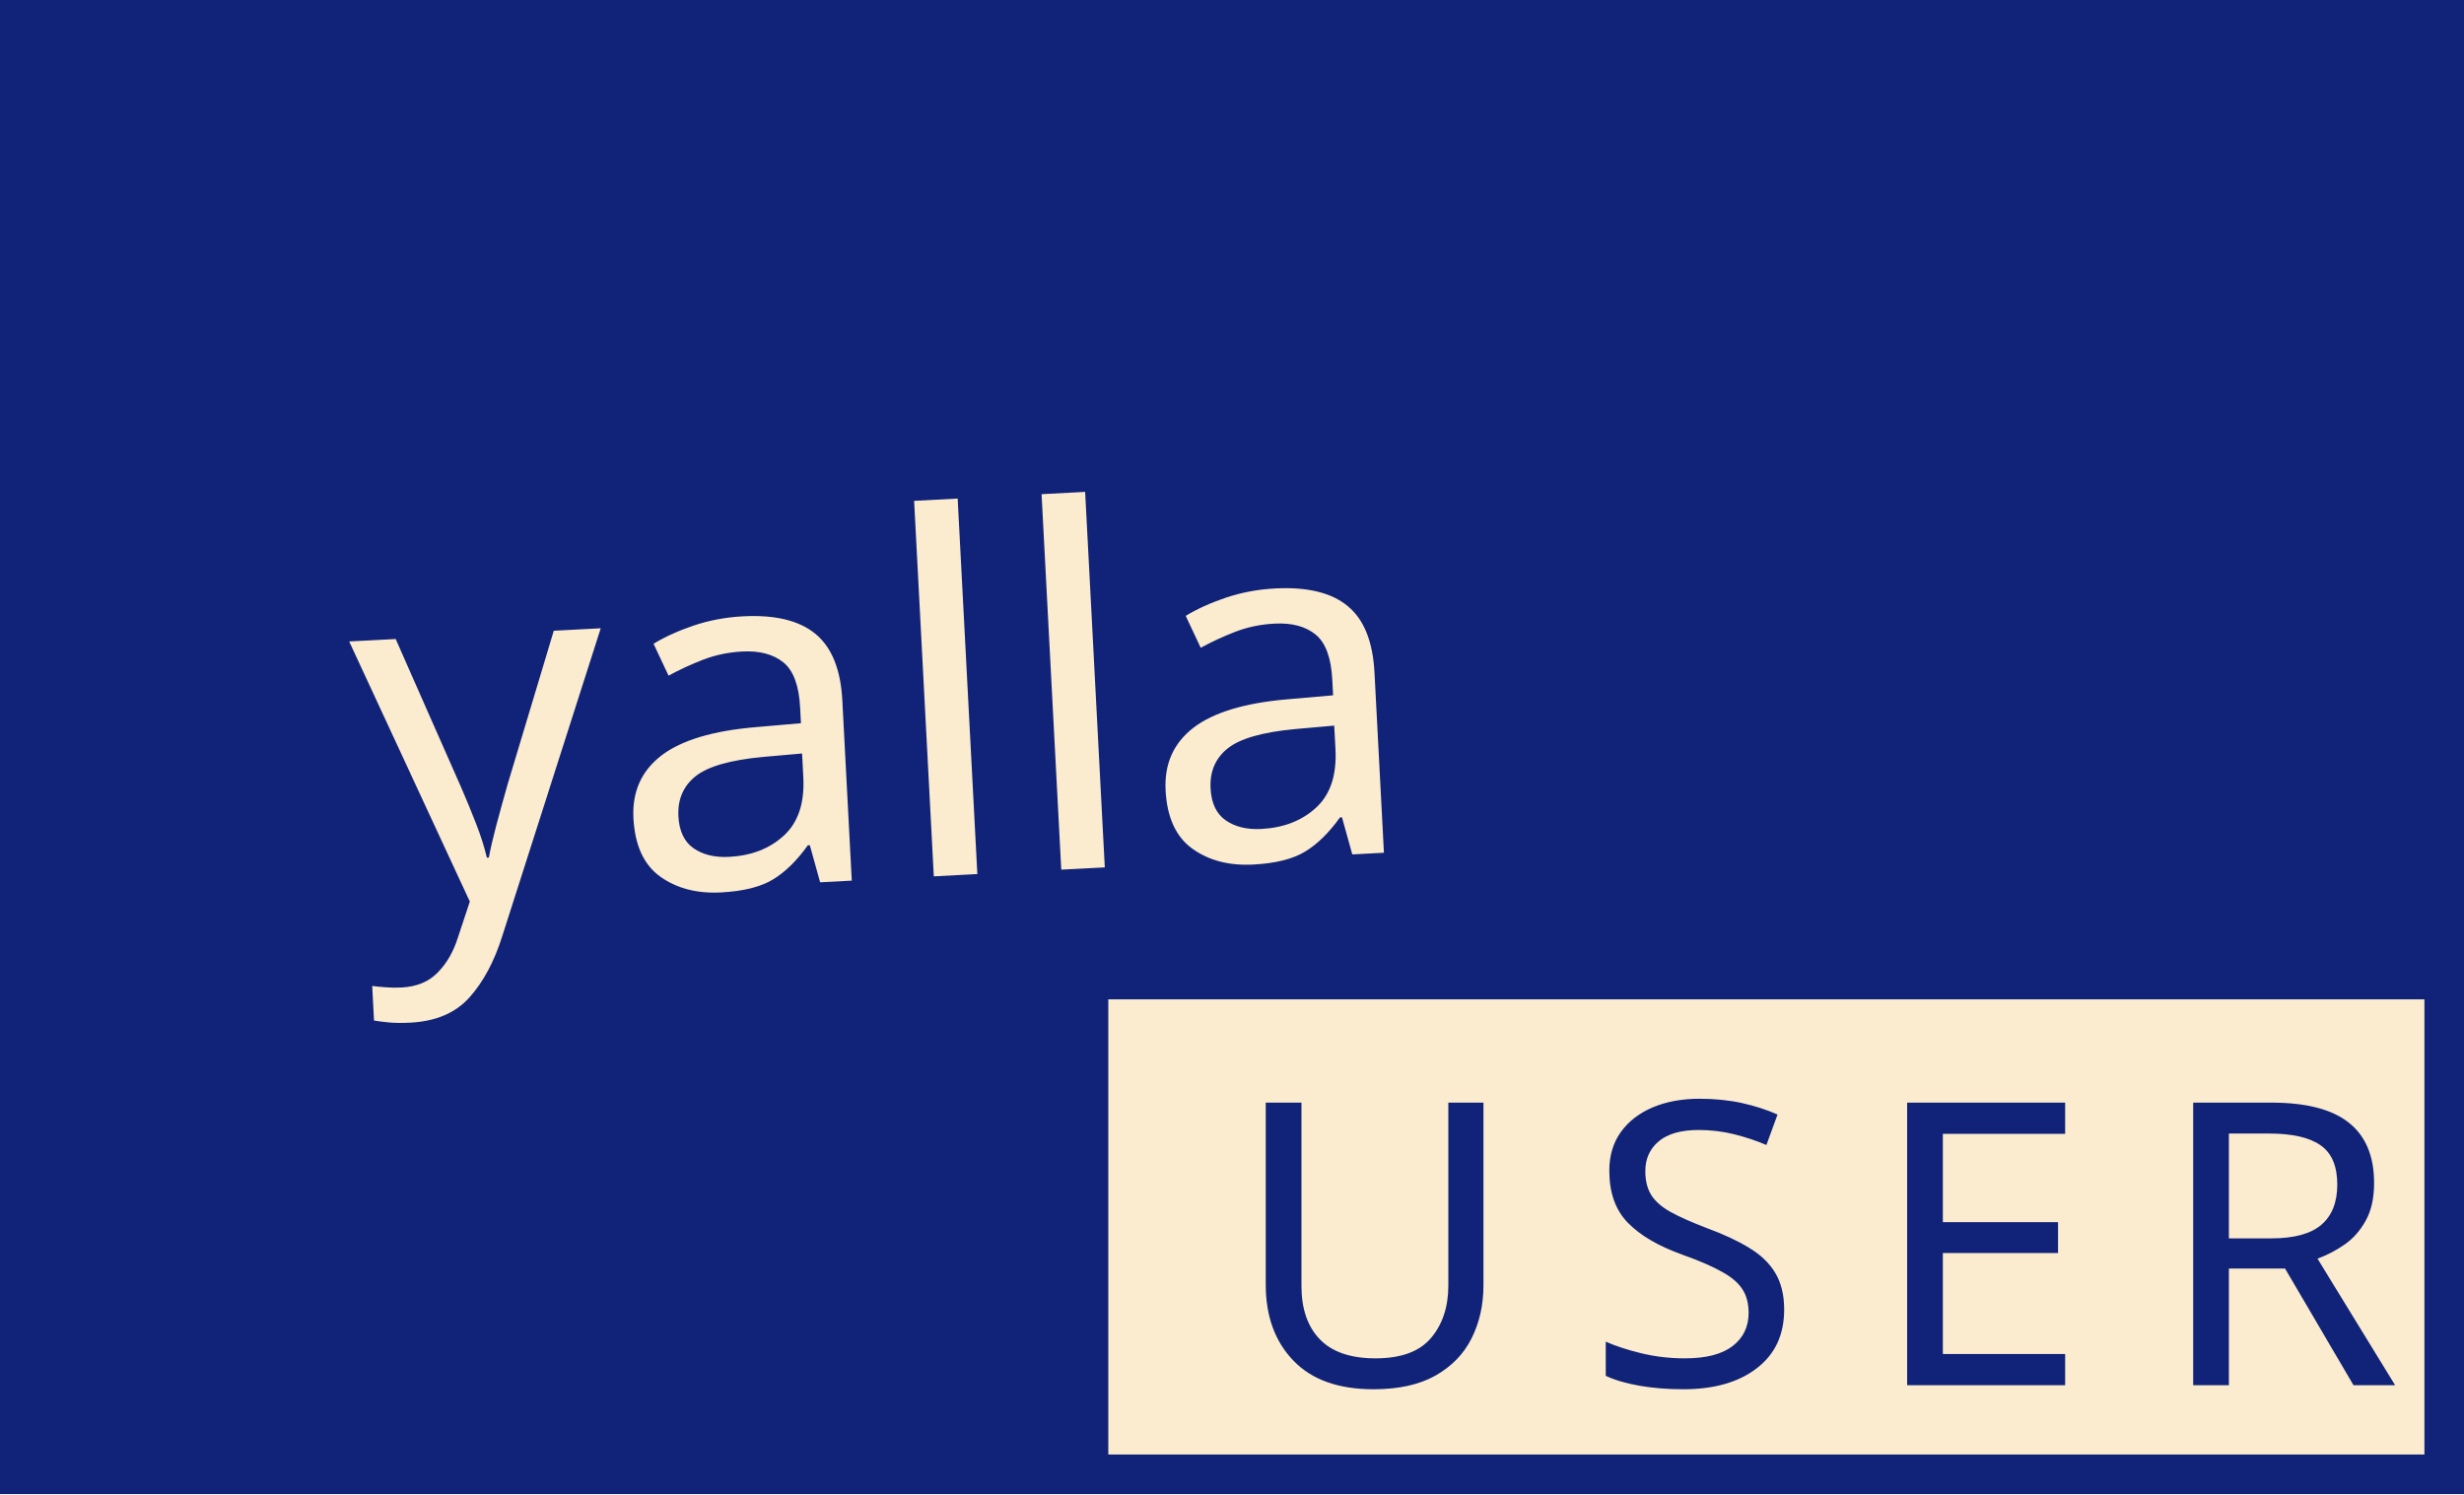
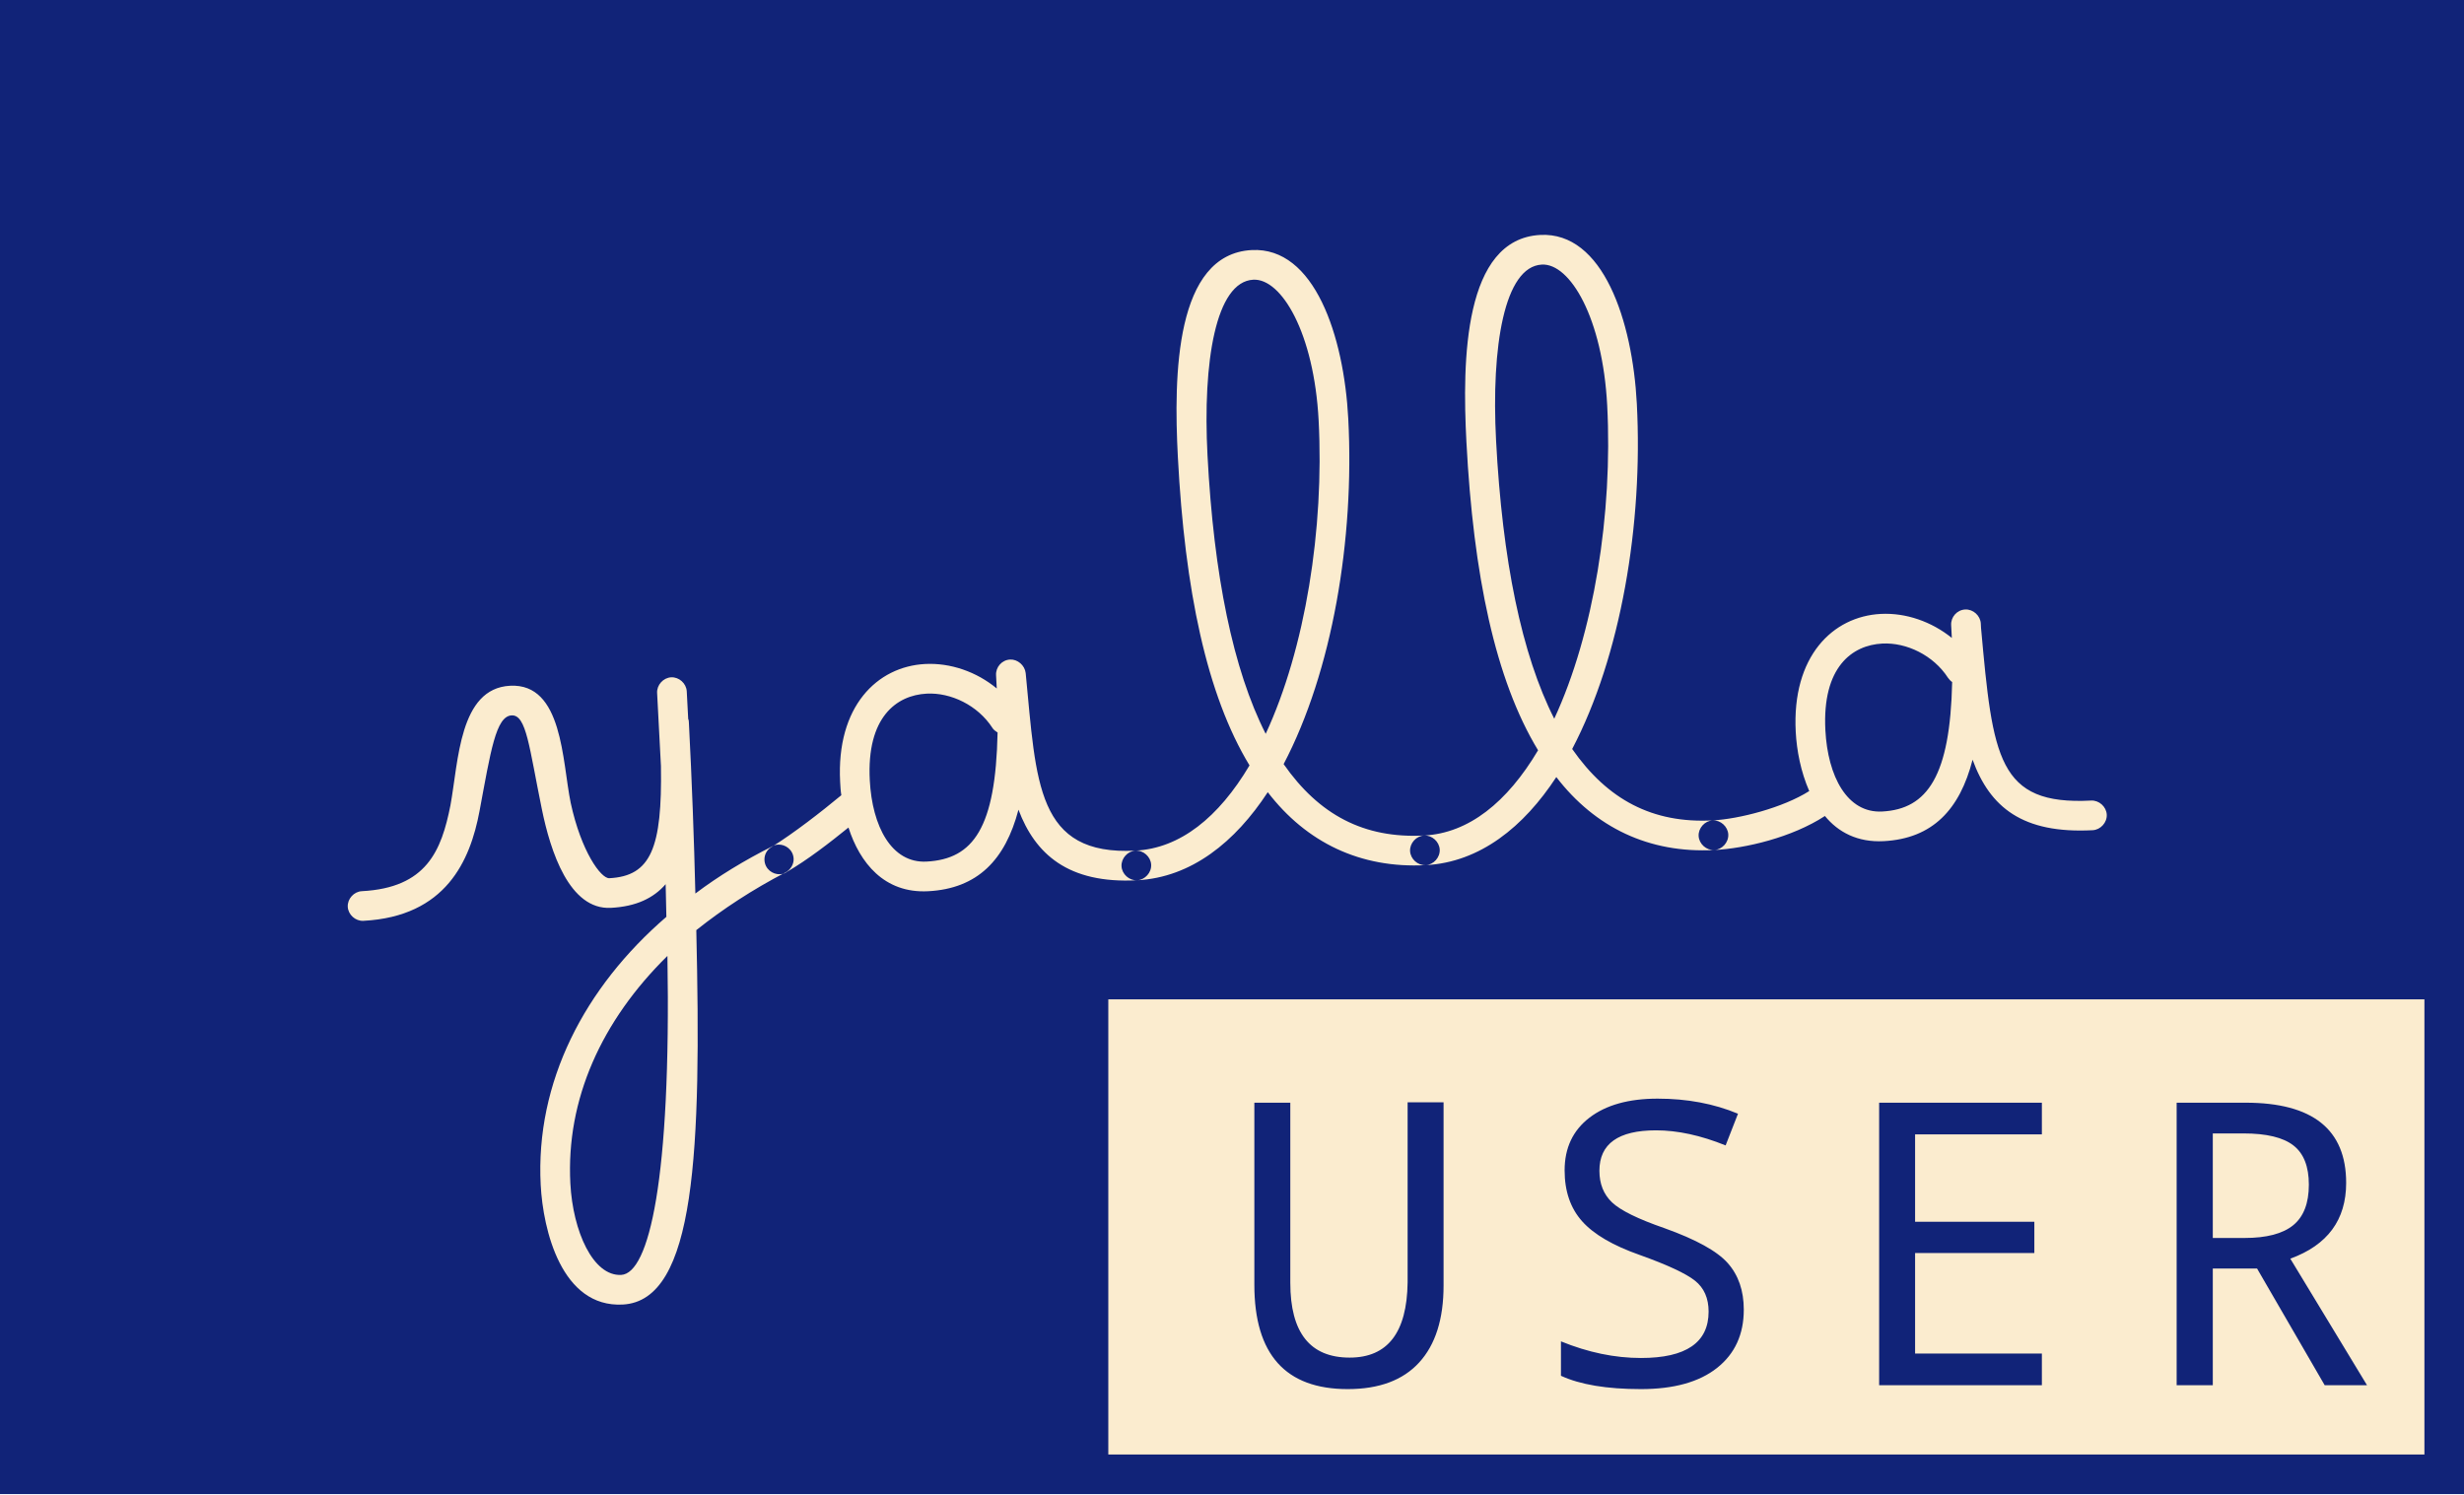
<svg xmlns="http://www.w3.org/2000/svg" width="249px" height="151px" viewBox="0 0 249 151" version="1.1">
  <defs />
  <g id="Page-1" stroke="none" stroke-width="1" fill="none" fill-rule="evenodd">
-     <g id="owner">
+     <g id="USER">
      <rect id="Rectangle-6" fill="#112378" x="0" y="0" width="249" height="151" />
-       <text id="yalla" transform="translate(124, 77) rotate(-3) translate(-124, -77) " font-family="BelleAllure-CMGrosDemo, Belle Allure" font-size="50" font-weight="500" fill="#FBECCF">
-         <tspan x="36" y="87">yalla</tspan>
-       </text>
+       <path d="M66.5,93.65 C65.7,116.35 62.95,125.6 60.15,125.6 C57.3,125.6 55.5,120.95 55.5,116.1 C55.5,107.6 59.5,99.85 66.5,93.65 Z M78.25,83 C78.05,83 77.85,83.05 77.65,83.15 C74.8,84.4 72.1,85.85 69.65,87.5 C69.8,82.2 69.9,75.95 69.9,70.2 C69.9,70.05 69.9,69.95 69.85,69.85 L69.85,67.05 C69.85,66.25 69.15,65.55 68.35,65.55 C67.55,65.55 66.85,66.25 66.85,67.05 L66.85,74.45 C66.55,82.75 65.25,85.5 61.05,85.5 C60.2,85.5 58.35,82.65 57.55,77.7 C56.9,73.45 57.4,65.55 52.05,65.55 C46.9,65.55 46.45,72.9 45.4,77.3 C44.25,81.85 42.55,85.5 36,85.5 C35.2,85.5 34.5,86.2 34.5,87 C34.5,87.8 35.2,88.5 36,88.5 C44.35,88.5 47.1,83 48.3,78.05 C49.75,72.05 50.45,68.55 52.05,68.55 C53.55,68.55 53.65,71.85 54.6,78.15 C55.25,82.5 56.85,88.5 61.05,88.5 C63.6,88.5 65.4,87.75 66.7,86.4 C66.65,87.55 66.65,88.6 66.6,89.7 C57.95,96.4 52.5,105.7 52.5,116.1 C52.5,120.65 53.95,128.6 60.15,128.6 C67.55,128.6 68.9,113.4 69.55,91.2 C72.35,89.2 75.45,87.4 78.85,85.85 C79.4,85.6 79.75,85.05 79.75,84.5 C79.75,83.6 79,83 78.25,83 Z M101,72.85 C100.3,82.45 97.9,85.5 93.15,85.5 C89.6,85.5 87.85,81.65 87.85,77 C87.85,70.6 91,68.55 94.05,68.55 C96.5,68.55 99.15,70 100.5,72.35 C100.6,72.55 100.8,72.7 101,72.85 Z M101.15,67.05 L101.15,68.4 C99.2,66.6 96.6,65.55 94.05,65.55 C89.2,65.55 84.85,69.35 84.85,77 C84.85,77.45 84.85,77.9 84.9,78.35 C82.75,79.95 79.95,81.9 77.6,83.2 C77.1,83.45 76.8,83.95 76.8,84.5 C76.8,85.4 77.55,86 78.3,86 C78.55,86 78.8,85.95 79,85.8 C81.15,84.7 83.45,83.1 85.45,81.65 C86.4,85.25 88.7,88.5 93.15,88.5 C98.15,88.5 101.1,85.75 102.7,80.75 C104.15,85.3 107.3,88.5 114.3,88.5 C115.1,88.5 115.8,87.8 115.8,87 C115.8,86.2 115.1,85.5 114.3,85.5 C104.25,85.5 104.65,78.15 104.15,67 C104.1,66.2 103.4,65.55 102.65,65.55 C101.8,65.55 101.15,66.25 101.15,67.05 Z M138.05,43.05 C138.05,34.65 135.55,25.5 129.2,25.5 C121.45,25.5 120.65,37.7 120.65,46 C120.65,59.45 122.3,70.15 126.25,77.5 C122.85,82.6 118.8,85.5 114.3,85.5 C113.5,85.5 112.8,86.2 112.8,87 C112.8,87.8 113.5,88.5 114.3,88.5 C119.8,88.5 124.4,85.15 127.95,80.3 C131.6,85.6 136.9,88.5 143.5,88.5 C144.3,88.5 145,87.8 145,87 C145,86.2 144.3,85.5 143.5,85.5 C137.4,85.5 133,82.85 129.7,77.55 C135.1,68.45 138.05,55.25 138.05,43.05 Z M128.05,74.4 C125.1,67.75 123.65,58.15 123.65,46 C123.65,36.5 125.4,28.5 129.2,28.5 C132.05,28.5 135.05,34.2 135.05,43.05 C135.05,54 132.5,66 128.05,74.4 Z M167.25,43.05 C167.25,34.65 164.75,25.5 158.4,25.5 C150.65,25.5 149.85,37.7 149.85,46 C149.85,59.45 151.5,70.15 155.45,77.5 C152.05,82.6 148,85.5 143.5,85.5 C142.7,85.5 142,86.2 142,87 C142,87.8 142.7,88.5 143.5,88.5 C149,88.5 153.6,85.15 157.15,80.3 C160.8,85.6 166.1,88.5 172.7,88.5 C173.5,88.5 174.2,87.8 174.2,87 C174.2,86.2 173.5,85.5 172.7,85.5 C166.6,85.5 162.2,82.85 158.9,77.55 C164.3,68.45 167.25,55.25 167.25,43.05 Z M157.25,74.4 C154.3,67.75 152.85,58.15 152.85,46 C152.85,36.5 154.6,28.5 158.4,28.5 C161.25,28.5 164.25,34.2 164.25,43.05 C164.25,54 161.7,66 157.25,74.4 Z M197.6,72.8 C196.9,82.25 194.45,85.5 189.85,85.5 C186.3,85.5 184.55,81.65 184.55,77 C184.55,70.6 187.7,68.55 190.75,68.55 C193.2,68.55 195.85,70 197.2,72.35 C197.3,72.5 197.45,72.7 197.6,72.8 Z M212.5,87 C212.5,86.2 211.8,85.5 211,85.5 C201.55,85.5 201.3,80.65 200.8,67.5 L200.8,67.05 C200.8,66.25 200.1,65.55 199.3,65.55 C198.45,65.55 197.8,66.25 197.8,67.05 L197.8,68.35 C195.85,66.6 193.3,65.55 190.75,65.55 C185.9,65.55 181.55,69.35 181.55,77 C181.55,78.9 181.85,81.05 182.6,83.05 C179.85,84.6 175.35,85.5 172.7,85.5 C171.9,85.5 171.2,86.2 171.2,87 C171.2,87.8 171.9,88.5 172.7,88.5 C175.85,88.5 180.6,87.65 184.05,85.65 C185.3,87.35 187.2,88.5 189.85,88.5 C194.8,88.5 197.7,85.7 199.25,80.75 C200.75,85.65 203.9,88.5 211,88.5 C211.8,88.5 212.5,87.8 212.5,87 Z" id="yalla" fill="#FBECCF" transform="translate(123.5, 77.05) rotate(-3) translate(-123.5, -77.05) " />
      <rect id="Rectangle-17" fill="#FBECCF" x="112" y="101" width="133" height="46" />
-       <text id="USER" font-family="DroidSansMono, Droid Sans Mono" font-size="40" font-weight="normal" letter-spacing="6.667" fill="#112378">
-         <tspan x="124.318" y="140">USER</tspan>
-       </text>
+       <path d="M145.88,111.406 L145.88,129.922 C145.88,133.307 145.06,135.898 143.419,137.695 C141.779,139.492 139.37,140.391 136.193,140.391 C129.904,140.391 126.759,136.875 126.759,129.844 L126.759,111.445 L130.392,111.445 L130.392,129.648 C130.392,134.688 132.391,137.207 136.388,137.207 C140.229,137.207 142.182,134.675 142.247,129.609 L142.247,111.406 L145.88,111.406 Z M157.742,139.043 L157.742,135.566 C160.49,136.686 163.185,137.246 165.828,137.246 C170.385,137.246 172.664,135.684 172.664,132.559 C172.664,131.204 172.205,130.163 171.287,129.434 C170.369,128.704 168.51,127.839 165.711,126.836 C163.003,125.885 161.059,124.749 159.881,123.428 C158.702,122.106 158.113,120.391 158.113,118.281 C158.113,116.016 158.95,114.242 160.623,112.959 C162.296,111.676 164.591,111.035 167.508,111.035 C170.49,111.035 173.198,111.543 175.633,112.559 L174.383,115.762 C171.87,114.746 169.526,114.238 167.352,114.238 C163.536,114.238 161.629,115.599 161.629,118.32 C161.629,119.648 162.055,120.716 162.908,121.523 C163.761,122.331 165.522,123.197 168.191,124.121 C171.395,125.267 173.533,126.449 174.607,127.666 C175.682,128.883 176.219,130.449 176.219,132.363 C176.219,134.863 175.317,136.826 173.514,138.252 C171.71,139.678 169.148,140.391 165.828,140.391 C162.378,140.391 159.682,139.941 157.742,139.043 Z M206.342,140 L189.897,140 L189.897,111.445 L206.342,111.445 L206.342,114.648 L193.53,114.648 L193.53,123.477 L205.581,123.477 L205.581,126.641 L193.53,126.641 L193.53,136.797 L206.342,136.797 L206.342,140 Z M223.615,128.203 L223.615,140 L219.962,140 L219.962,111.445 L226.935,111.445 C233.706,111.445 237.091,114.147 237.091,119.551 C237.091,123.288 235.21,125.84 231.447,127.207 L239.201,140 L234.923,140 L228.087,128.203 L223.615,128.203 Z M223.615,125.117 L226.818,125.117 C229.044,125.117 230.685,124.688 231.74,123.828 C232.794,122.969 233.322,121.602 233.322,119.727 C233.322,117.891 232.801,116.569 231.759,115.762 C230.717,114.954 229.038,114.551 226.72,114.551 L223.615,114.551 L223.615,125.117 Z" fill="#112378" />
    </g>
  </g>
</svg>
